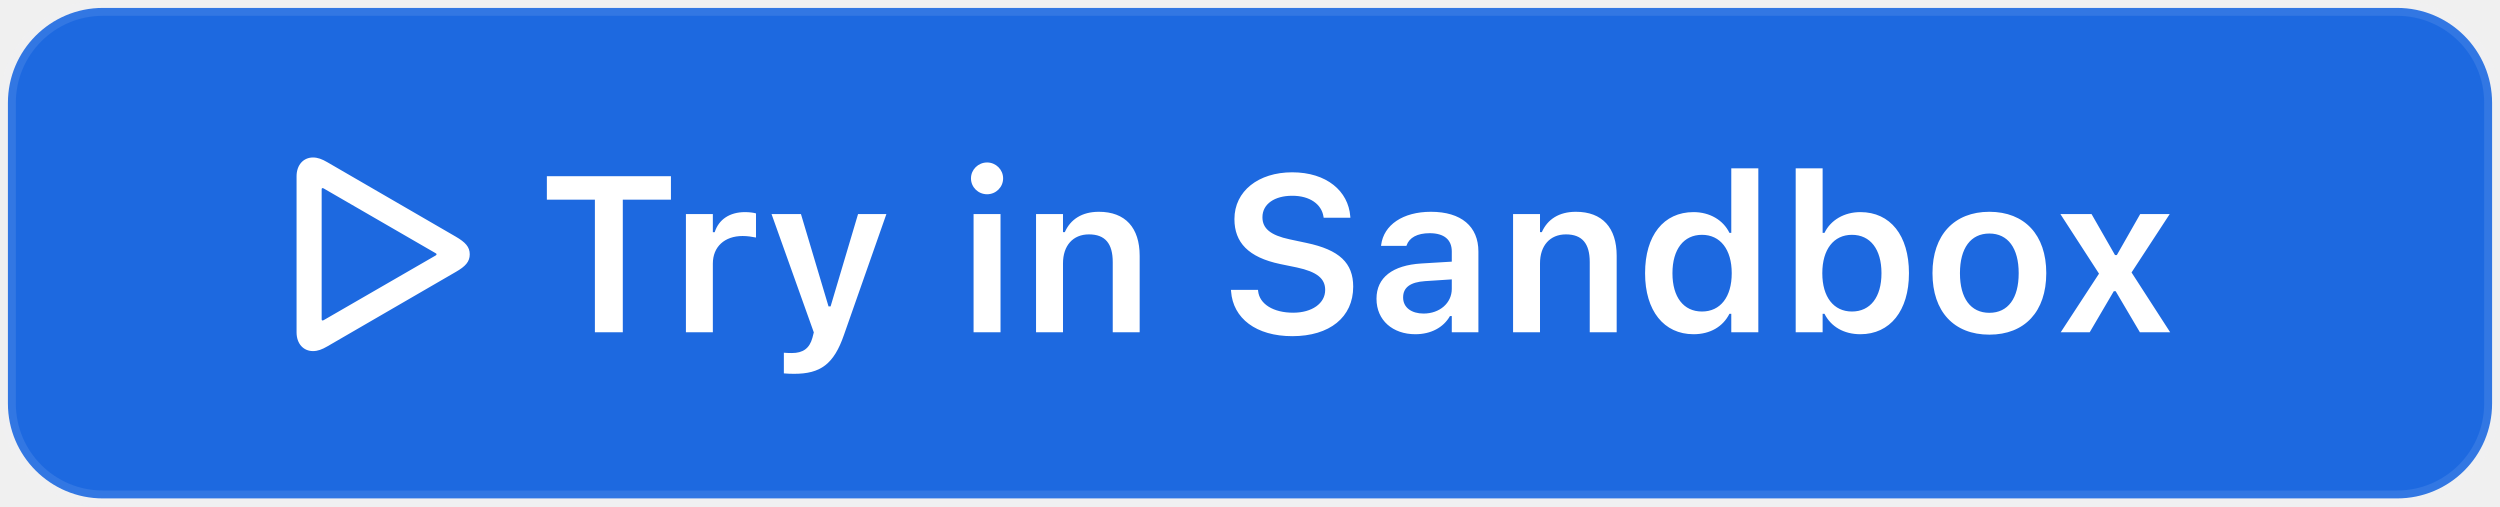
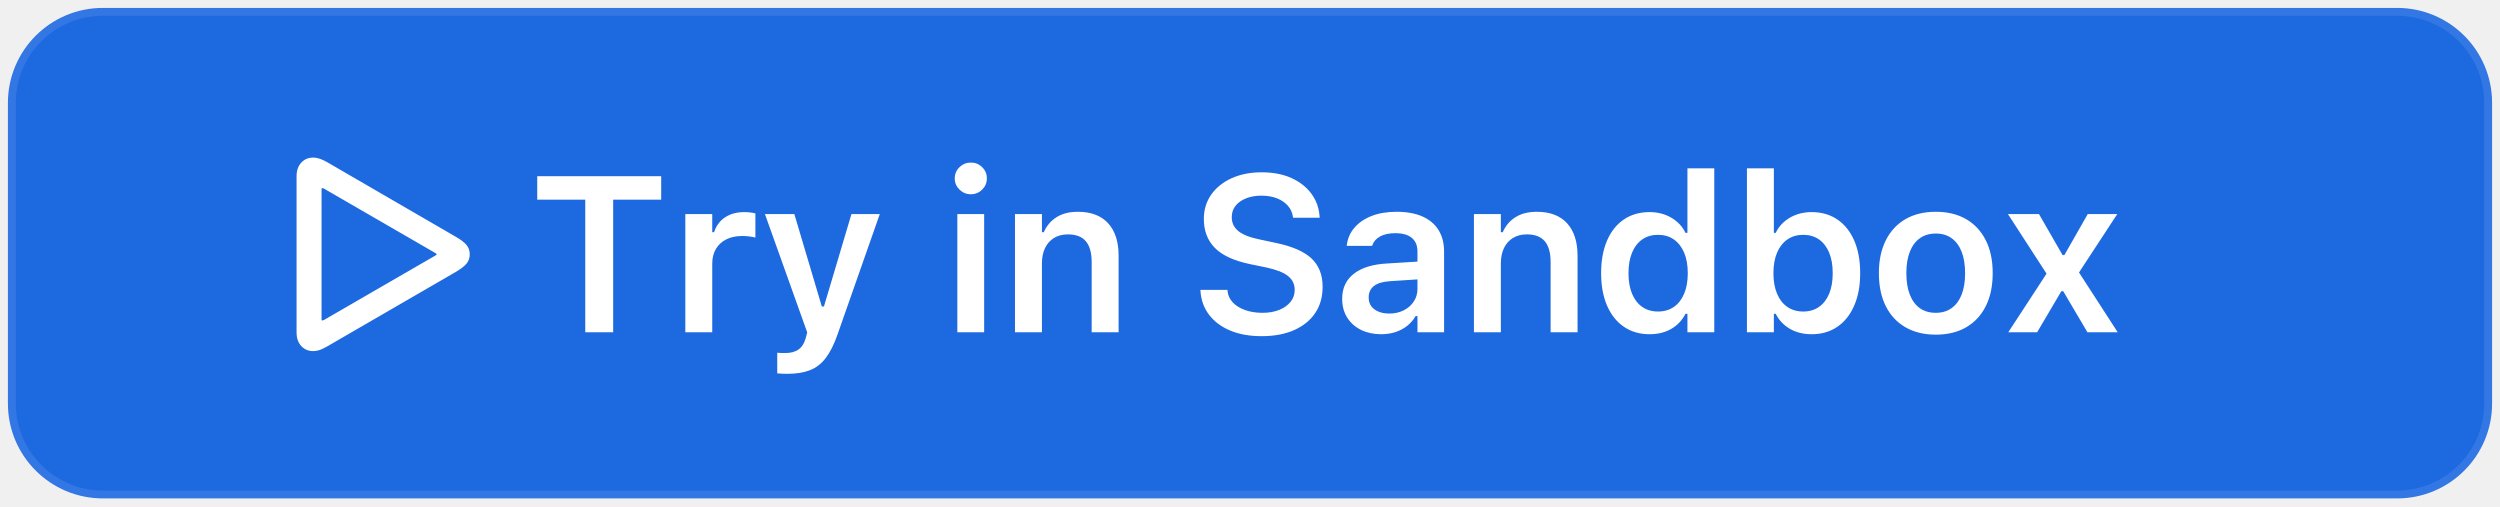
<svg xmlns="http://www.w3.org/2000/svg" width="158px" height="32px" viewBox="0 0 158 32" version="1.1">
  <g id="wiki-playground-btn" stroke="none" stroke-width="1" fill="none" fill-rule="evenodd">
    <rect id="Rectangle" stroke-opacity="0.1" stroke="#F0F6FC" fill="#1D69E0" x="0.5" y="0.5" width="157" height="31" rx="6" />
-     <path d="M19.782,22.189 C20.083,22.189 20.35,22.087 20.691,21.889 L28.806,17.186 C29.414,16.837 29.688,16.543 29.688,16.071 C29.688,15.606 29.414,15.312 28.806,14.957 L20.691,10.254 C20.35,10.056 20.083,9.953 19.782,9.953 C19.188,9.953 18.743,10.411 18.743,11.143 L18.743,21 C18.743,21.738 19.188,22.189 19.782,22.189 Z M20.391,20.255 C20.35,20.255 20.329,20.228 20.329,20.18 L20.329,11.963 C20.329,11.915 20.35,11.888 20.391,11.888 C20.411,11.888 20.438,11.901 20.466,11.915 L27.534,16.003 C27.562,16.017 27.589,16.037 27.589,16.071 C27.589,16.105 27.562,16.126 27.534,16.146 L20.466,20.228 C20.438,20.241 20.411,20.255 20.391,20.255 Z M39.361,21 L39.361,12.619 L42.403,12.619 L42.403,11.136 L34.562,11.136 L34.562,12.619 L37.597,12.619 L37.597,21 L39.361,21 Z M45.052,21 L45.052,16.659 C45.052,15.593 45.797,14.916 46.932,14.916 C47.226,14.916 47.506,14.957 47.779,15.012 L47.779,13.487 C47.615,13.439 47.349,13.405 47.089,13.405 C46.105,13.405 45.421,13.877 45.168,14.677 L45.052,14.677 L45.052,13.528 L43.35,13.528 L43.35,21 L45.052,21 Z M50.189,23.625 C51.844,23.625 52.698,23.03 53.341,21.157 L56.02,13.528 L54.229,13.528 L52.493,19.366 L52.363,19.366 L50.62,13.528 L48.761,13.528 L51.433,21.007 L51.345,21.349 C51.16,22.025 50.743,22.312 50.046,22.312 C49.868,22.312 49.677,22.306 49.54,22.292 L49.54,23.598 C49.745,23.618 49.984,23.625 50.189,23.625 Z M62.385,12.277 C62.939,12.277 63.397,11.833 63.397,11.272 C63.397,10.719 62.939,10.268 62.385,10.268 C61.824,10.268 61.366,10.719 61.366,11.272 C61.366,11.833 61.824,12.277 62.385,12.277 Z M63.233,21 L63.233,13.528 L61.53,13.528 L61.53,21 L63.233,21 Z M67.181,21 L67.181,16.646 C67.181,15.524 67.809,14.813 68.821,14.813 C69.853,14.813 70.325,15.401 70.325,16.563 L70.325,21 L72.027,21 L72.027,16.167 C72.027,14.39 71.118,13.385 69.45,13.385 C68.37,13.385 67.652,13.87 67.297,14.67 L67.181,14.67 L67.181,13.528 L65.478,13.528 L65.478,21 L67.181,21 Z M81.673,21.246 C84.038,21.246 85.522,20.043 85.522,18.122 L85.522,18.115 C85.522,16.625 84.654,15.791 82.575,15.354 L81.516,15.128 C80.285,14.868 79.786,14.431 79.786,13.733 L79.786,13.727 C79.786,12.886 80.566,12.373 81.659,12.373 C82.787,12.366 83.519,12.913 83.642,13.679 L83.656,13.761 L85.344,13.761 L85.337,13.672 C85.214,12.086 83.854,10.89 81.666,10.89 C79.533,10.89 78.016,12.079 78.016,13.843 L78.016,13.85 C78.016,15.319 78.891,16.263 80.907,16.687 L81.967,16.905 C83.239,17.179 83.751,17.609 83.751,18.32 L83.751,18.327 C83.751,19.175 82.917,19.763 81.728,19.763 C80.477,19.763 79.595,19.216 79.513,18.389 L79.506,18.32 L77.797,18.32 L77.804,18.416 C77.927,20.118 79.383,21.246 81.673,21.246 Z M89.449,21.123 C90.434,21.123 91.227,20.699 91.637,19.975 L91.753,19.975 L91.753,21 L93.435,21 L93.435,15.894 C93.435,14.314 92.354,13.385 90.434,13.385 C88.656,13.385 87.453,14.219 87.289,15.477 L87.282,15.538 L88.889,15.538 L88.895,15.511 C89.066,15.019 89.572,14.738 90.352,14.738 C91.268,14.738 91.753,15.148 91.753,15.894 L91.753,16.536 L89.832,16.652 C88.014,16.762 86.995,17.541 86.995,18.874 L86.995,18.888 C86.995,20.248 88.027,21.123 89.449,21.123 Z M89.969,19.817 C89.217,19.817 88.677,19.441 88.677,18.806 L88.677,18.792 C88.677,18.177 89.121,17.828 90.071,17.767 L91.753,17.657 L91.753,18.259 C91.753,19.147 90.994,19.817 89.969,19.817 Z M97.328,21 L97.328,16.646 C97.328,15.524 97.957,14.813 98.968,14.813 C100.001,14.813 100.472,15.401 100.472,16.563 L100.472,21 L102.174,21 L102.174,16.167 C102.174,14.39 101.265,13.385 99.597,13.385 C98.517,13.385 97.799,13.87 97.444,14.67 L97.328,14.67 L97.328,13.528 L95.626,13.528 L95.626,21 L97.328,21 Z M107.032,21.123 C108.084,21.123 108.891,20.645 109.301,19.831 L109.417,19.831 L109.417,21 L111.126,21 L111.126,10.637 L109.417,10.637 L109.417,14.718 L109.301,14.718 C108.911,13.911 108.057,13.405 107.032,13.405 C105.138,13.405 103.969,14.882 103.969,17.261 L103.969,17.274 C103.969,19.64 105.159,21.123 107.032,21.123 Z M107.565,19.688 C106.403,19.688 105.699,18.778 105.699,17.274 L105.699,17.261 C105.699,15.757 106.41,14.841 107.565,14.841 C108.72,14.841 109.445,15.764 109.445,17.261 L109.445,17.274 C109.445,18.771 108.727,19.688 107.565,19.688 Z M117.576,21.123 C119.449,21.123 120.646,19.64 120.646,17.274 L120.646,17.261 C120.646,14.882 119.47,13.405 117.576,13.405 C116.551,13.405 115.696,13.911 115.307,14.718 L115.19,14.718 L115.19,10.637 L113.488,10.637 L113.488,21 L115.19,21 L115.19,19.831 L115.307,19.831 C115.717,20.645 116.53,21.123 117.576,21.123 Z M117.043,19.688 C115.888,19.688 115.17,18.771 115.17,17.274 L115.17,17.261 C115.17,15.764 115.888,14.841 117.043,14.841 C118.205,14.841 118.909,15.757 118.909,17.261 L118.909,17.274 C118.909,18.778 118.205,19.688 117.043,19.688 Z M125.728,21.15 C127.964,21.15 129.324,19.688 129.324,17.268 L129.324,17.254 C129.324,14.848 127.957,13.385 125.728,13.385 C123.507,13.385 122.133,14.854 122.133,17.254 L122.133,17.268 C122.133,19.688 123.486,21.15 125.728,21.15 Z M125.728,19.77 C124.546,19.77 123.869,18.847 123.869,17.274 L123.869,17.261 C123.869,15.688 124.546,14.759 125.728,14.759 C126.904,14.759 127.581,15.688 127.581,17.261 L127.581,17.274 C127.581,18.847 126.911,19.77 125.728,19.77 Z M132.069,21 L133.593,18.402 L133.709,18.402 L135.241,21 L137.155,21 L134.714,17.22 L137.127,13.528 L135.261,13.528 L133.785,16.119 L133.668,16.119 L132.185,13.528 L130.216,13.528 L132.657,17.295 L130.237,21 L132.069,21 Z" id="TryinSandbox" fill="#FFFFFF" fill-rule="nonzero" />
+     <path d="M19.782,22.189 C19.933,22.189 20.078,22.164 20.22,22.114 C20.361,22.064 20.516,21.989 20.685,21.889 L28.806,17.186 C29.111,17.008 29.334,16.837 29.476,16.673 C29.617,16.509 29.688,16.308 29.688,16.071 C29.688,15.839 29.617,15.639 29.476,15.473 C29.334,15.307 29.111,15.137 28.806,14.964 L20.685,10.254 C20.516,10.158 20.361,10.085 20.22,10.035 C20.078,9.985 19.933,9.96 19.782,9.96 C19.486,9.96 19.239,10.066 19.041,10.278 C18.842,10.49 18.743,10.778 18.743,11.143 L18.743,21 C18.743,21.369 18.842,21.66 19.041,21.872 C19.239,22.083 19.486,22.189 19.782,22.189 Z M20.384,20.255 C20.343,20.255 20.322,20.23 20.322,20.18 L20.322,11.963 C20.322,11.913 20.343,11.888 20.384,11.888 C20.402,11.888 20.429,11.897 20.466,11.915 L27.534,16.003 C27.548,16.012 27.56,16.021 27.572,16.03 C27.583,16.039 27.589,16.053 27.589,16.071 C27.589,16.09 27.583,16.103 27.572,16.112 C27.56,16.121 27.548,16.131 27.534,16.14 L20.466,20.228 C20.429,20.246 20.402,20.255 20.384,20.255 Z M38.752,21 L38.752,12.619 L41.787,12.619 L41.787,11.136 L33.953,11.136 L33.953,12.619 L36.988,12.619 L36.988,21 L38.752,21 Z M45.014,21 L45.014,16.659 C45.014,16.304 45.091,15.995 45.246,15.733 C45.401,15.471 45.62,15.269 45.902,15.128 C46.185,14.987 46.515,14.916 46.894,14.916 C47.044,14.916 47.189,14.924 47.328,14.94 C47.467,14.956 47.604,14.98 47.741,15.012 L47.741,13.487 C47.659,13.465 47.556,13.445 47.43,13.429 C47.305,13.413 47.178,13.405 47.051,13.405 C46.559,13.405 46.147,13.517 45.817,13.74 C45.486,13.964 45.257,14.276 45.13,14.677 L45.014,14.677 L45.014,13.528 L43.312,13.528 L43.312,21 L45.014,21 Z M49.771,23.625 C50.323,23.625 50.793,23.55 51.183,23.399 C51.573,23.249 51.905,22.994 52.181,22.634 C52.457,22.274 52.704,21.784 52.923,21.164 L55.603,13.528 L53.812,13.528 L52.074,19.367 L51.938,19.367 L50.202,13.528 L48.343,13.528 L51.016,21.007 L50.927,21.349 C50.836,21.686 50.684,21.931 50.472,22.083 C50.26,22.236 49.979,22.312 49.628,22.312 C49.541,22.312 49.452,22.311 49.361,22.309 C49.27,22.307 49.19,22.301 49.122,22.292 L49.122,23.598 C49.227,23.607 49.335,23.614 49.447,23.618 C49.558,23.623 49.667,23.625 49.771,23.625 Z M61.358,12.277 C61.636,12.277 61.875,12.179 62.073,11.983 C62.271,11.787 62.37,11.553 62.37,11.279 C62.37,10.997 62.271,10.759 62.073,10.565 C61.875,10.371 61.636,10.274 61.358,10.274 C61.08,10.274 60.841,10.371 60.641,10.565 C60.44,10.759 60.34,10.997 60.34,11.279 C60.34,11.553 60.44,11.787 60.641,11.983 C60.841,12.179 61.08,12.277 61.358,12.277 Z M62.199,21 L62.199,13.528 L60.504,13.528 L60.504,21 L62.199,21 Z M65.85,21 L65.85,16.646 C65.85,16.272 65.916,15.948 66.048,15.675 C66.18,15.401 66.369,15.189 66.615,15.039 C66.861,14.889 67.153,14.813 67.49,14.813 C68.005,14.813 68.385,14.959 68.628,15.251 C68.872,15.543 68.994,15.98 68.994,16.563 L68.994,21 L70.696,21 L70.696,16.167 C70.696,15.278 70.475,14.592 70.033,14.109 C69.591,13.626 68.953,13.385 68.119,13.385 C67.581,13.385 67.132,13.499 66.772,13.727 C66.412,13.954 66.144,14.271 65.966,14.677 L65.85,14.677 L65.85,13.528 L64.147,13.528 L64.147,21 L65.85,21 Z M79.74,21.246 C80.529,21.246 81.211,21.118 81.788,20.863 C82.364,20.608 82.808,20.248 83.121,19.783 C83.433,19.318 83.589,18.767 83.589,18.129 L83.589,18.122 C83.589,17.375 83.358,16.781 82.895,16.341 C82.432,15.902 81.682,15.572 80.643,15.354 L79.583,15.128 C78.968,15 78.525,14.823 78.253,14.595 C77.982,14.367 77.847,14.08 77.847,13.733 L77.847,13.727 C77.847,13.444 77.928,13.202 78.089,13.002 C78.251,12.801 78.473,12.645 78.756,12.534 C79.038,12.422 79.36,12.366 79.72,12.366 C80.098,12.366 80.428,12.423 80.711,12.537 C80.993,12.651 81.22,12.805 81.391,12.999 C81.562,13.192 81.668,13.419 81.709,13.679 L81.723,13.761 L83.404,13.761 L83.397,13.672 C83.361,13.143 83.19,12.669 82.885,12.25 C82.579,11.831 82.16,11.499 81.627,11.255 C81.094,11.012 80.463,10.89 79.733,10.89 C79.022,10.89 78.392,11.014 77.843,11.262 C77.294,11.511 76.863,11.856 76.551,12.298 C76.239,12.74 76.083,13.255 76.083,13.843 L76.083,13.85 C76.083,14.583 76.312,15.186 76.77,15.658 C77.228,16.129 77.963,16.472 78.975,16.687 L80.034,16.905 C80.672,17.042 81.13,17.223 81.408,17.449 C81.686,17.674 81.825,17.965 81.825,18.32 L81.825,18.327 C81.825,18.61 81.739,18.859 81.565,19.076 C81.392,19.292 81.153,19.462 80.848,19.585 C80.542,19.708 80.191,19.77 79.795,19.77 C79.38,19.77 79.011,19.711 78.688,19.595 C78.364,19.479 78.105,19.318 77.912,19.113 C77.718,18.908 77.607,18.667 77.58,18.389 L77.573,18.32 L75.864,18.32 L75.871,18.416 C75.912,18.981 76.094,19.476 76.418,19.899 C76.742,20.323 77.185,20.654 77.748,20.891 C78.31,21.128 78.975,21.246 79.74,21.246 Z M87.28,21.123 C87.613,21.123 87.918,21.077 88.196,20.986 C88.474,20.895 88.722,20.763 88.938,20.59 C89.154,20.417 89.331,20.212 89.468,19.975 L89.584,19.975 L89.584,21 L91.266,21 L91.266,15.894 C91.266,15.369 91.149,14.919 90.917,14.543 C90.685,14.167 90.345,13.88 89.898,13.682 C89.452,13.484 88.905,13.385 88.258,13.385 C87.67,13.385 87.15,13.471 86.699,13.645 C86.248,13.818 85.886,14.062 85.612,14.376 C85.339,14.69 85.175,15.057 85.12,15.477 L85.113,15.538 L86.72,15.538 L86.727,15.511 C86.813,15.265 86.979,15.074 87.226,14.94 C87.472,14.806 87.788,14.738 88.176,14.738 C88.641,14.738 88.992,14.837 89.229,15.036 C89.465,15.234 89.584,15.52 89.584,15.894 L89.583,16.534 L87.663,16.652 C86.752,16.702 86.051,16.919 85.561,17.302 C85.071,17.685 84.826,18.209 84.826,18.874 L84.826,18.888 C84.826,19.343 84.932,19.739 85.144,20.074 C85.356,20.409 85.648,20.667 86.019,20.85 C86.39,21.032 86.811,21.123 87.28,21.123 Z M87.8,19.817 C87.422,19.817 87.111,19.729 86.867,19.551 C86.623,19.373 86.501,19.125 86.501,18.806 L86.501,18.792 C86.501,18.482 86.615,18.241 86.843,18.067 C87.071,17.894 87.424,17.794 87.902,17.767 L89.583,17.658 L89.584,18.259 C89.584,18.555 89.507,18.82 89.352,19.055 C89.197,19.29 88.985,19.476 88.716,19.612 C88.447,19.749 88.142,19.817 87.8,19.817 Z M94.854,21 L94.854,16.646 C94.854,16.272 94.921,15.948 95.053,15.675 C95.185,15.401 95.374,15.189 95.62,15.039 C95.866,14.889 96.158,14.813 96.495,14.813 C97.01,14.813 97.389,14.959 97.633,15.251 C97.877,15.543 97.999,15.98 97.999,16.563 L97.999,21 L99.701,21 L99.701,16.167 C99.701,15.278 99.48,14.592 99.038,14.109 C98.596,13.626 97.958,13.385 97.124,13.385 C96.586,13.385 96.137,13.499 95.777,13.727 C95.417,13.954 95.148,14.271 94.971,14.677 L94.854,14.677 L94.854,13.528 L93.152,13.528 L93.152,21 L94.854,21 Z M104.254,21.123 C104.783,21.123 105.242,21.009 105.631,20.781 C106.021,20.553 106.318,20.237 106.523,19.831 L106.646,19.831 L106.646,21 L108.342,21 L108.342,10.637 L106.646,10.637 L106.646,14.718 L106.523,14.718 C106.332,14.317 106.035,13.998 105.631,13.761 C105.228,13.524 104.769,13.405 104.254,13.405 C103.625,13.405 103.082,13.561 102.624,13.874 C102.166,14.186 101.812,14.63 101.564,15.207 C101.316,15.783 101.191,16.468 101.191,17.261 L101.191,17.274 C101.191,18.058 101.317,18.74 101.567,19.318 C101.818,19.897 102.174,20.343 102.634,20.655 C103.094,20.967 103.634,21.123 104.254,21.123 Z M104.787,19.688 C104.4,19.688 104.067,19.591 103.789,19.397 C103.511,19.203 103.297,18.926 103.146,18.566 C102.996,18.206 102.921,17.776 102.921,17.274 L102.921,17.261 C102.921,16.759 102.996,16.328 103.146,15.965 C103.297,15.603 103.512,15.325 103.792,15.131 C104.073,14.938 104.404,14.841 104.787,14.841 C105.174,14.841 105.508,14.939 105.789,15.135 C106.069,15.331 106.285,15.609 106.438,15.969 C106.591,16.329 106.667,16.759 106.667,17.261 L106.667,17.274 C106.667,17.771 106.591,18.201 106.438,18.563 C106.285,18.925 106.069,19.203 105.789,19.397 C105.508,19.591 105.174,19.688 104.787,19.688 Z M114.494,21.123 C115.118,21.123 115.66,20.967 116.118,20.655 C116.576,20.343 116.931,19.897 117.184,19.318 C117.437,18.74 117.563,18.058 117.563,17.274 L117.563,17.261 C117.563,16.468 117.438,15.783 117.188,15.207 C116.937,14.63 116.583,14.186 116.125,13.874 C115.667,13.561 115.123,13.405 114.494,13.405 C113.979,13.405 113.52,13.524 113.117,13.761 C112.713,13.998 112.416,14.317 112.225,14.718 L112.108,14.718 L112.108,10.637 L110.406,10.637 L110.406,21 L112.108,21 L112.108,19.831 L112.225,19.831 C112.43,20.237 112.728,20.553 113.12,20.781 C113.512,21.009 113.97,21.123 114.494,21.123 Z M113.961,19.688 C113.574,19.688 113.24,19.591 112.959,19.397 C112.679,19.203 112.463,18.925 112.31,18.563 C112.157,18.201 112.081,17.771 112.081,17.274 L112.081,17.261 C112.081,16.759 112.157,16.329 112.31,15.969 C112.463,15.609 112.68,15.331 112.963,15.135 C113.245,14.939 113.578,14.841 113.961,14.841 C114.348,14.841 114.681,14.938 114.959,15.131 C115.237,15.325 115.451,15.603 115.602,15.965 C115.752,16.328 115.827,16.759 115.827,17.261 L115.827,17.274 C115.827,17.776 115.752,18.206 115.602,18.566 C115.451,18.926 115.237,19.203 114.959,19.397 C114.681,19.591 114.348,19.688 113.961,19.688 Z M122.342,21.15 C123.089,21.15 123.731,20.994 124.266,20.682 C124.802,20.37 125.214,19.924 125.503,19.346 C125.793,18.767 125.938,18.074 125.938,17.268 L125.938,17.254 C125.938,16.452 125.792,15.761 125.5,15.183 C125.208,14.604 124.795,14.16 124.259,13.85 C123.724,13.54 123.085,13.385 122.342,13.385 C121.599,13.385 120.96,13.54 120.424,13.85 C119.889,14.16 119.475,14.605 119.184,15.186 C118.892,15.767 118.746,16.456 118.746,17.254 L118.746,17.268 C118.746,18.074 118.891,18.767 119.18,19.346 C119.47,19.924 119.883,20.37 120.421,20.682 C120.959,20.994 121.599,21.15 122.342,21.15 Z M122.342,19.77 C121.945,19.77 121.609,19.672 121.333,19.476 C121.058,19.28 120.847,18.995 120.701,18.621 C120.555,18.247 120.482,17.799 120.482,17.274 L120.482,17.261 C120.482,16.732 120.555,16.282 120.701,15.911 C120.847,15.539 121.059,15.254 121.337,15.056 C121.615,14.858 121.95,14.759 122.342,14.759 C122.734,14.759 123.068,14.858 123.343,15.056 C123.619,15.254 123.83,15.539 123.976,15.911 C124.121,16.282 124.194,16.732 124.194,17.261 L124.194,17.274 C124.194,17.799 124.121,18.246 123.976,18.618 C123.83,18.989 123.619,19.274 123.343,19.472 C123.068,19.67 122.734,19.77 122.342,19.77 Z M128.747,21 L130.278,18.402 L130.395,18.402 L131.926,21 L133.84,21 L131.393,17.22 L133.812,13.528 L131.946,13.528 L130.47,16.119 L130.354,16.119 L128.863,13.528 L126.901,13.528 L129.342,17.295 L126.922,21 L128.747,21 Z" id="TryinSandbox" fill="#FFFFFF" fill-rule="nonzero" />
  </g>
</svg>
